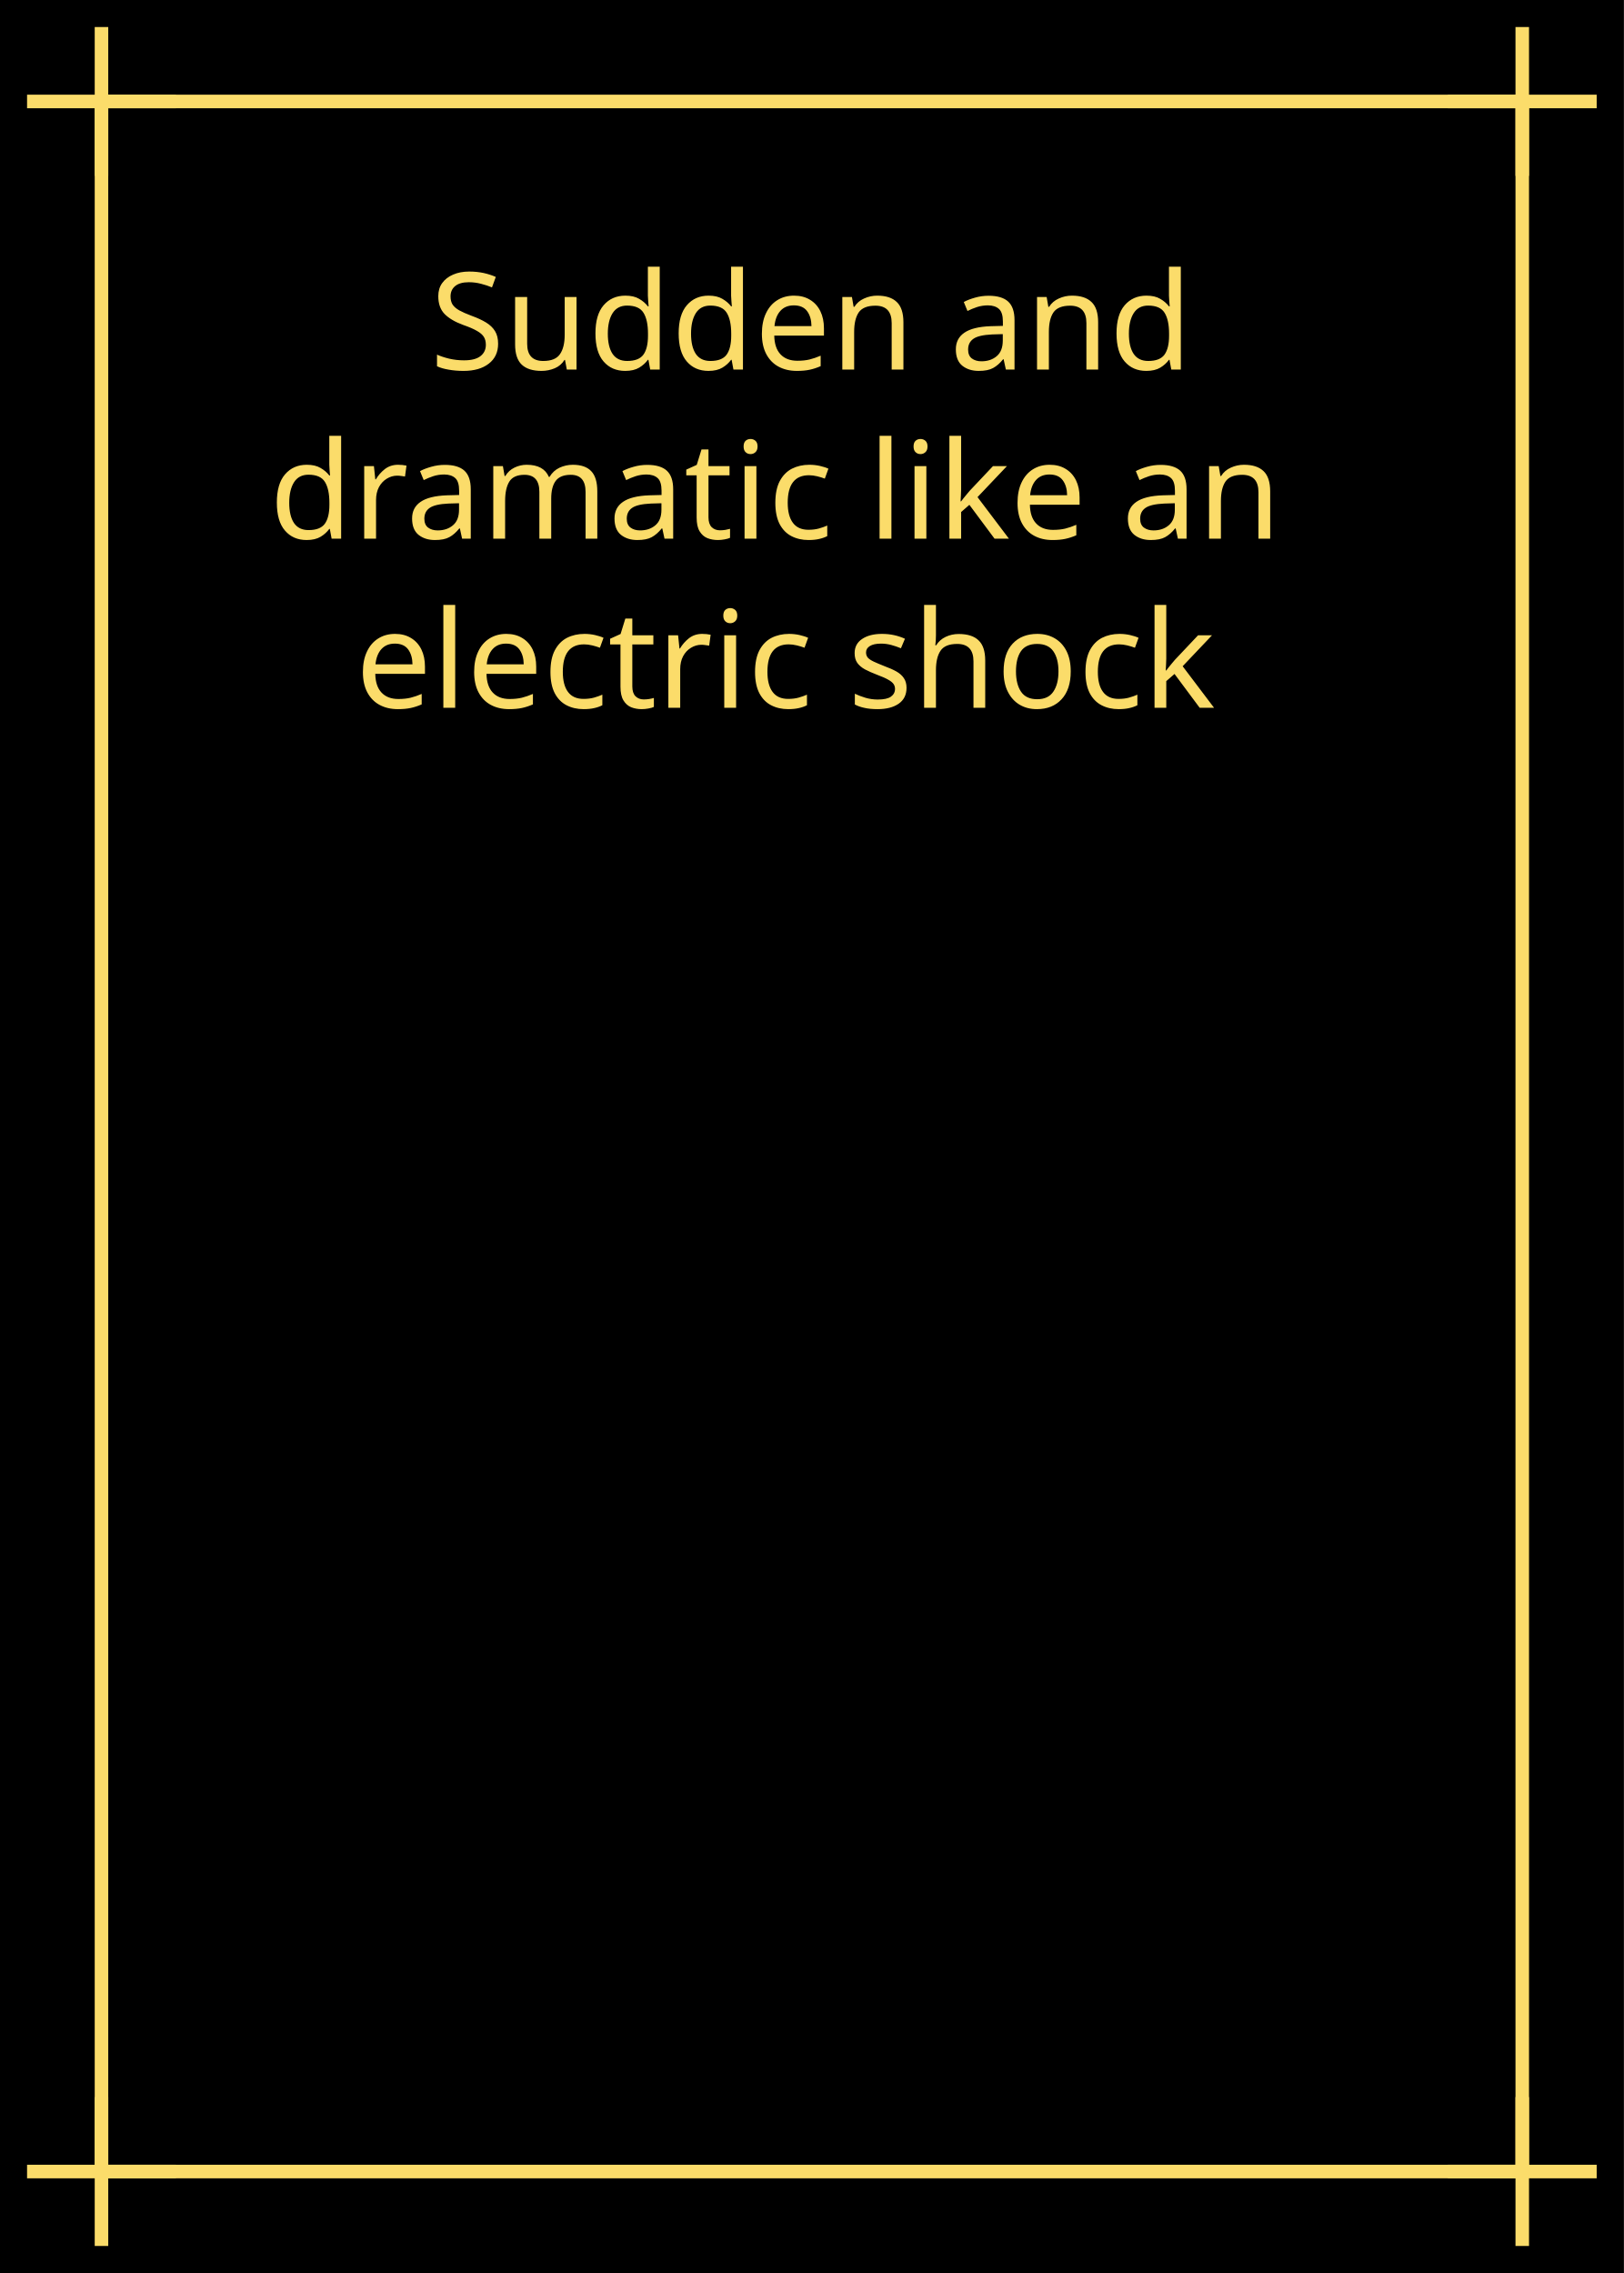
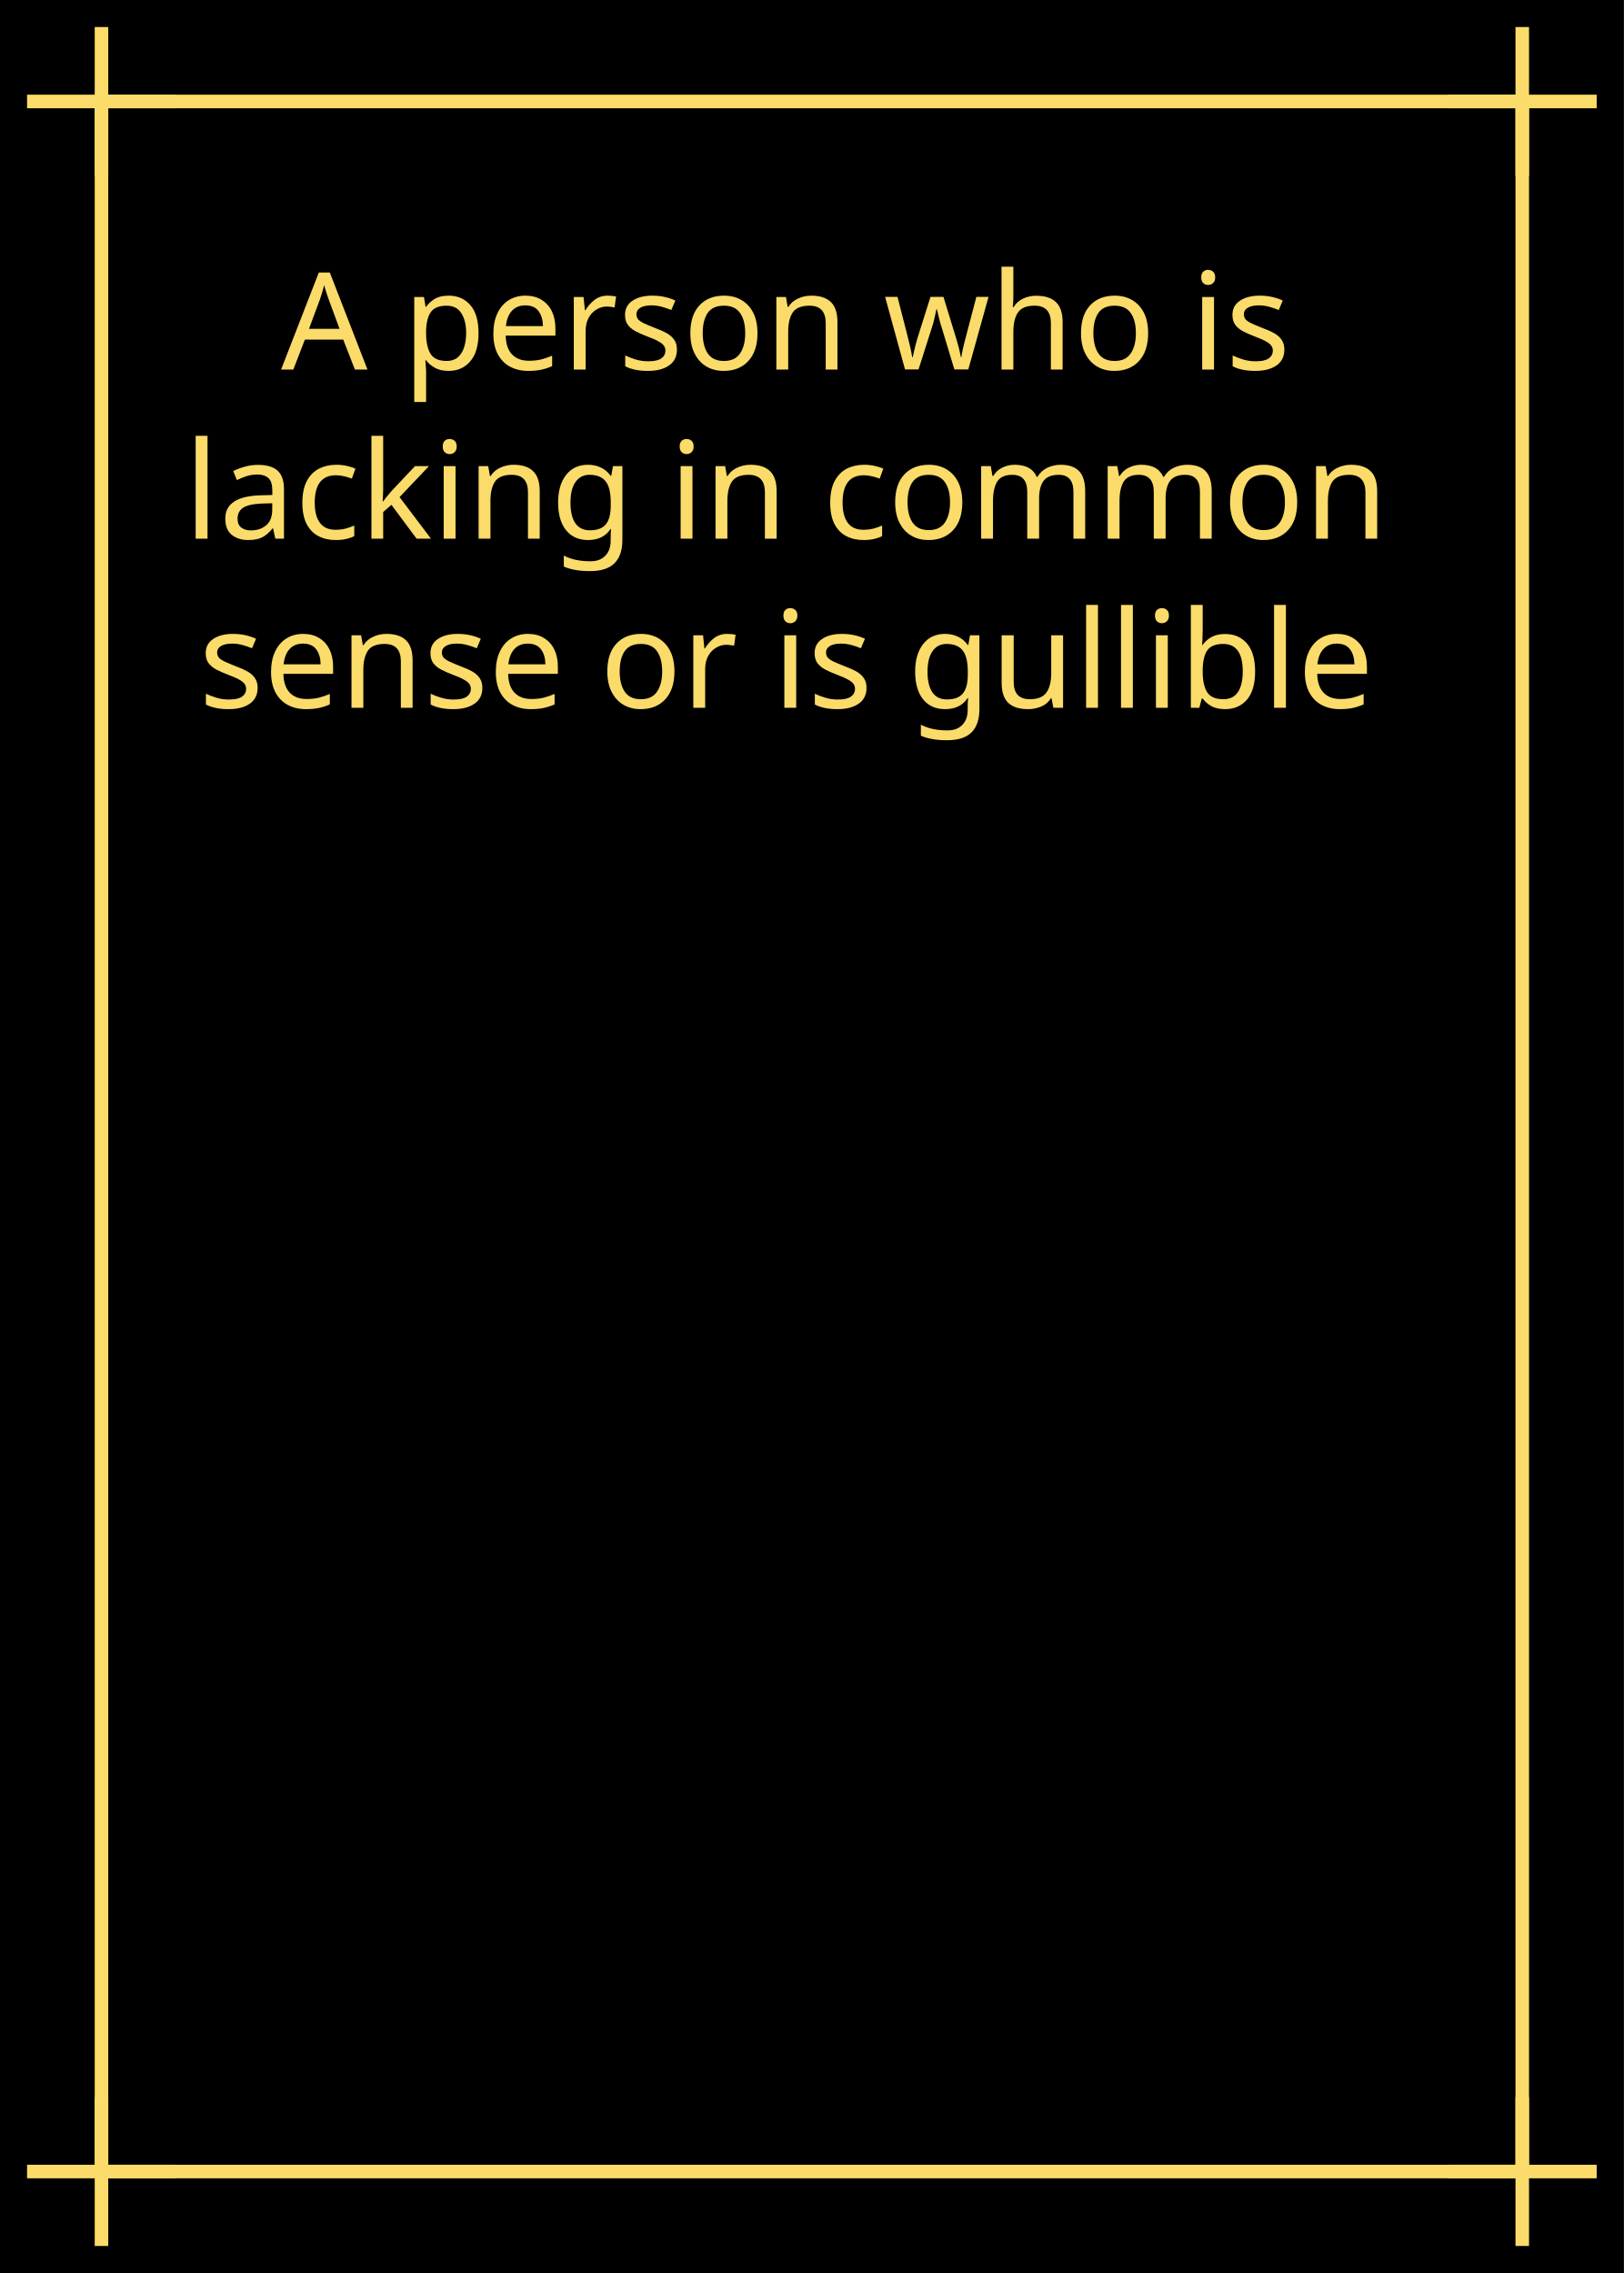
<svg xmlns="http://www.w3.org/2000/svg" width="2.5in" height="3.5in" viewBox="0 0 240 336" version="1.2" baseProfile="tiny">
  <defs>
</defs>
  <g fill="none" stroke="black" stroke-width="1" fill-rule="evenodd" stroke-linecap="square" stroke-linejoin="bevel">
    <g fill="#000000" fill-opacity="1" stroke="none" transform="matrix(1,0,0,1,0,0)" font-family=".AppleSystemUIFont" font-size="17.333" font-weight="400" font-style="normal">
      <rect x="0" y="0" width="240" height="336" />
    </g>
    <g fill="#000000" fill-opacity="1" stroke="none" transform="matrix(1,0,0,1,0,0)" font-family=".AppleSystemUIFont" font-size="17.333" font-weight="400" font-style="normal">
      <rect x="0" y="0" width="240" height="336" />
    </g>
    <g fill="#000000" fill-opacity="1" stroke="#fbdc6a" stroke-opacity="1" stroke-width="2" stroke-linecap="square" stroke-linejoin="bevel" transform="matrix(1,0,0,1,0,0)" font-family=".AppleSystemUIFont" font-size="17.333" font-weight="400" font-style="normal">
      <rect x="15" y="15" width="210" height="306" />
      <polyline fill="none" vector-effect="none" points="5,15 25,15 " />
      <polyline fill="none" vector-effect="none" points="15,5 15,25 " />
      <polyline fill="none" vector-effect="none" points="215,15 235,15 " />
      <polyline fill="none" vector-effect="none" points="225,5 225,25 " />
      <polyline fill="none" vector-effect="none" points="5,321 25,321 " />
      <polyline fill="none" vector-effect="none" points="15,311 15,331 " />
      <polyline fill="none" vector-effect="none" points="215,321 235,321 " />
      <polyline fill="none" vector-effect="none" points="225,311 225,331 " />
    </g>
    <g fill="#000000" fill-opacity="1" stroke="#fbdc6a" stroke-opacity="1" stroke-width="1" stroke-linecap="square" stroke-linejoin="bevel" transform="matrix(1,0,0,1,0,0)" font-family="Arbutus Slab" font-size="20" font-weight="400" font-style="normal">
-       <text fill="#fbdc6a" fill-opacity="1" stroke="none" xml:space="preserve" x="63.578" y="54.625" font-family="Arbutus Slab" font-size="20" font-weight="400" font-style="normal">Sudden and</text>
-       <text fill="#fbdc6a" fill-opacity="1" stroke="none" xml:space="preserve" x="39.828" y="79.625" font-family="Arbutus Slab" font-size="20" font-weight="400" font-style="normal">dramatic like an</text>
-       <text fill="#fbdc6a" fill-opacity="1" stroke="none" xml:space="preserve" x="52.547" y="104.625" font-family="Arbutus Slab" font-size="20" font-weight="400" font-style="normal">electric shock</text>
+       <text fill="#fbdc6a" fill-opacity="1" stroke="none" xml:space="preserve" x="41.547" y="54.625" font-family="Arbutus Slab" font-size="20" font-weight="400" font-style="normal">A person who is</text>
+       <text fill="#fbdc6a" fill-opacity="1" stroke="none" xml:space="preserve" x="27.219" y="79.625" font-family="Arbutus Slab" font-size="20" font-weight="400" font-style="normal">lacking in common</text>
+       <text fill="#fbdc6a" fill-opacity="1" stroke="none" xml:space="preserve" x="29.391" y="104.625" font-family="Arbutus Slab" font-size="20" font-weight="400" font-style="normal">sense or is gullible</text>
    </g>
  </g>
</svg>
